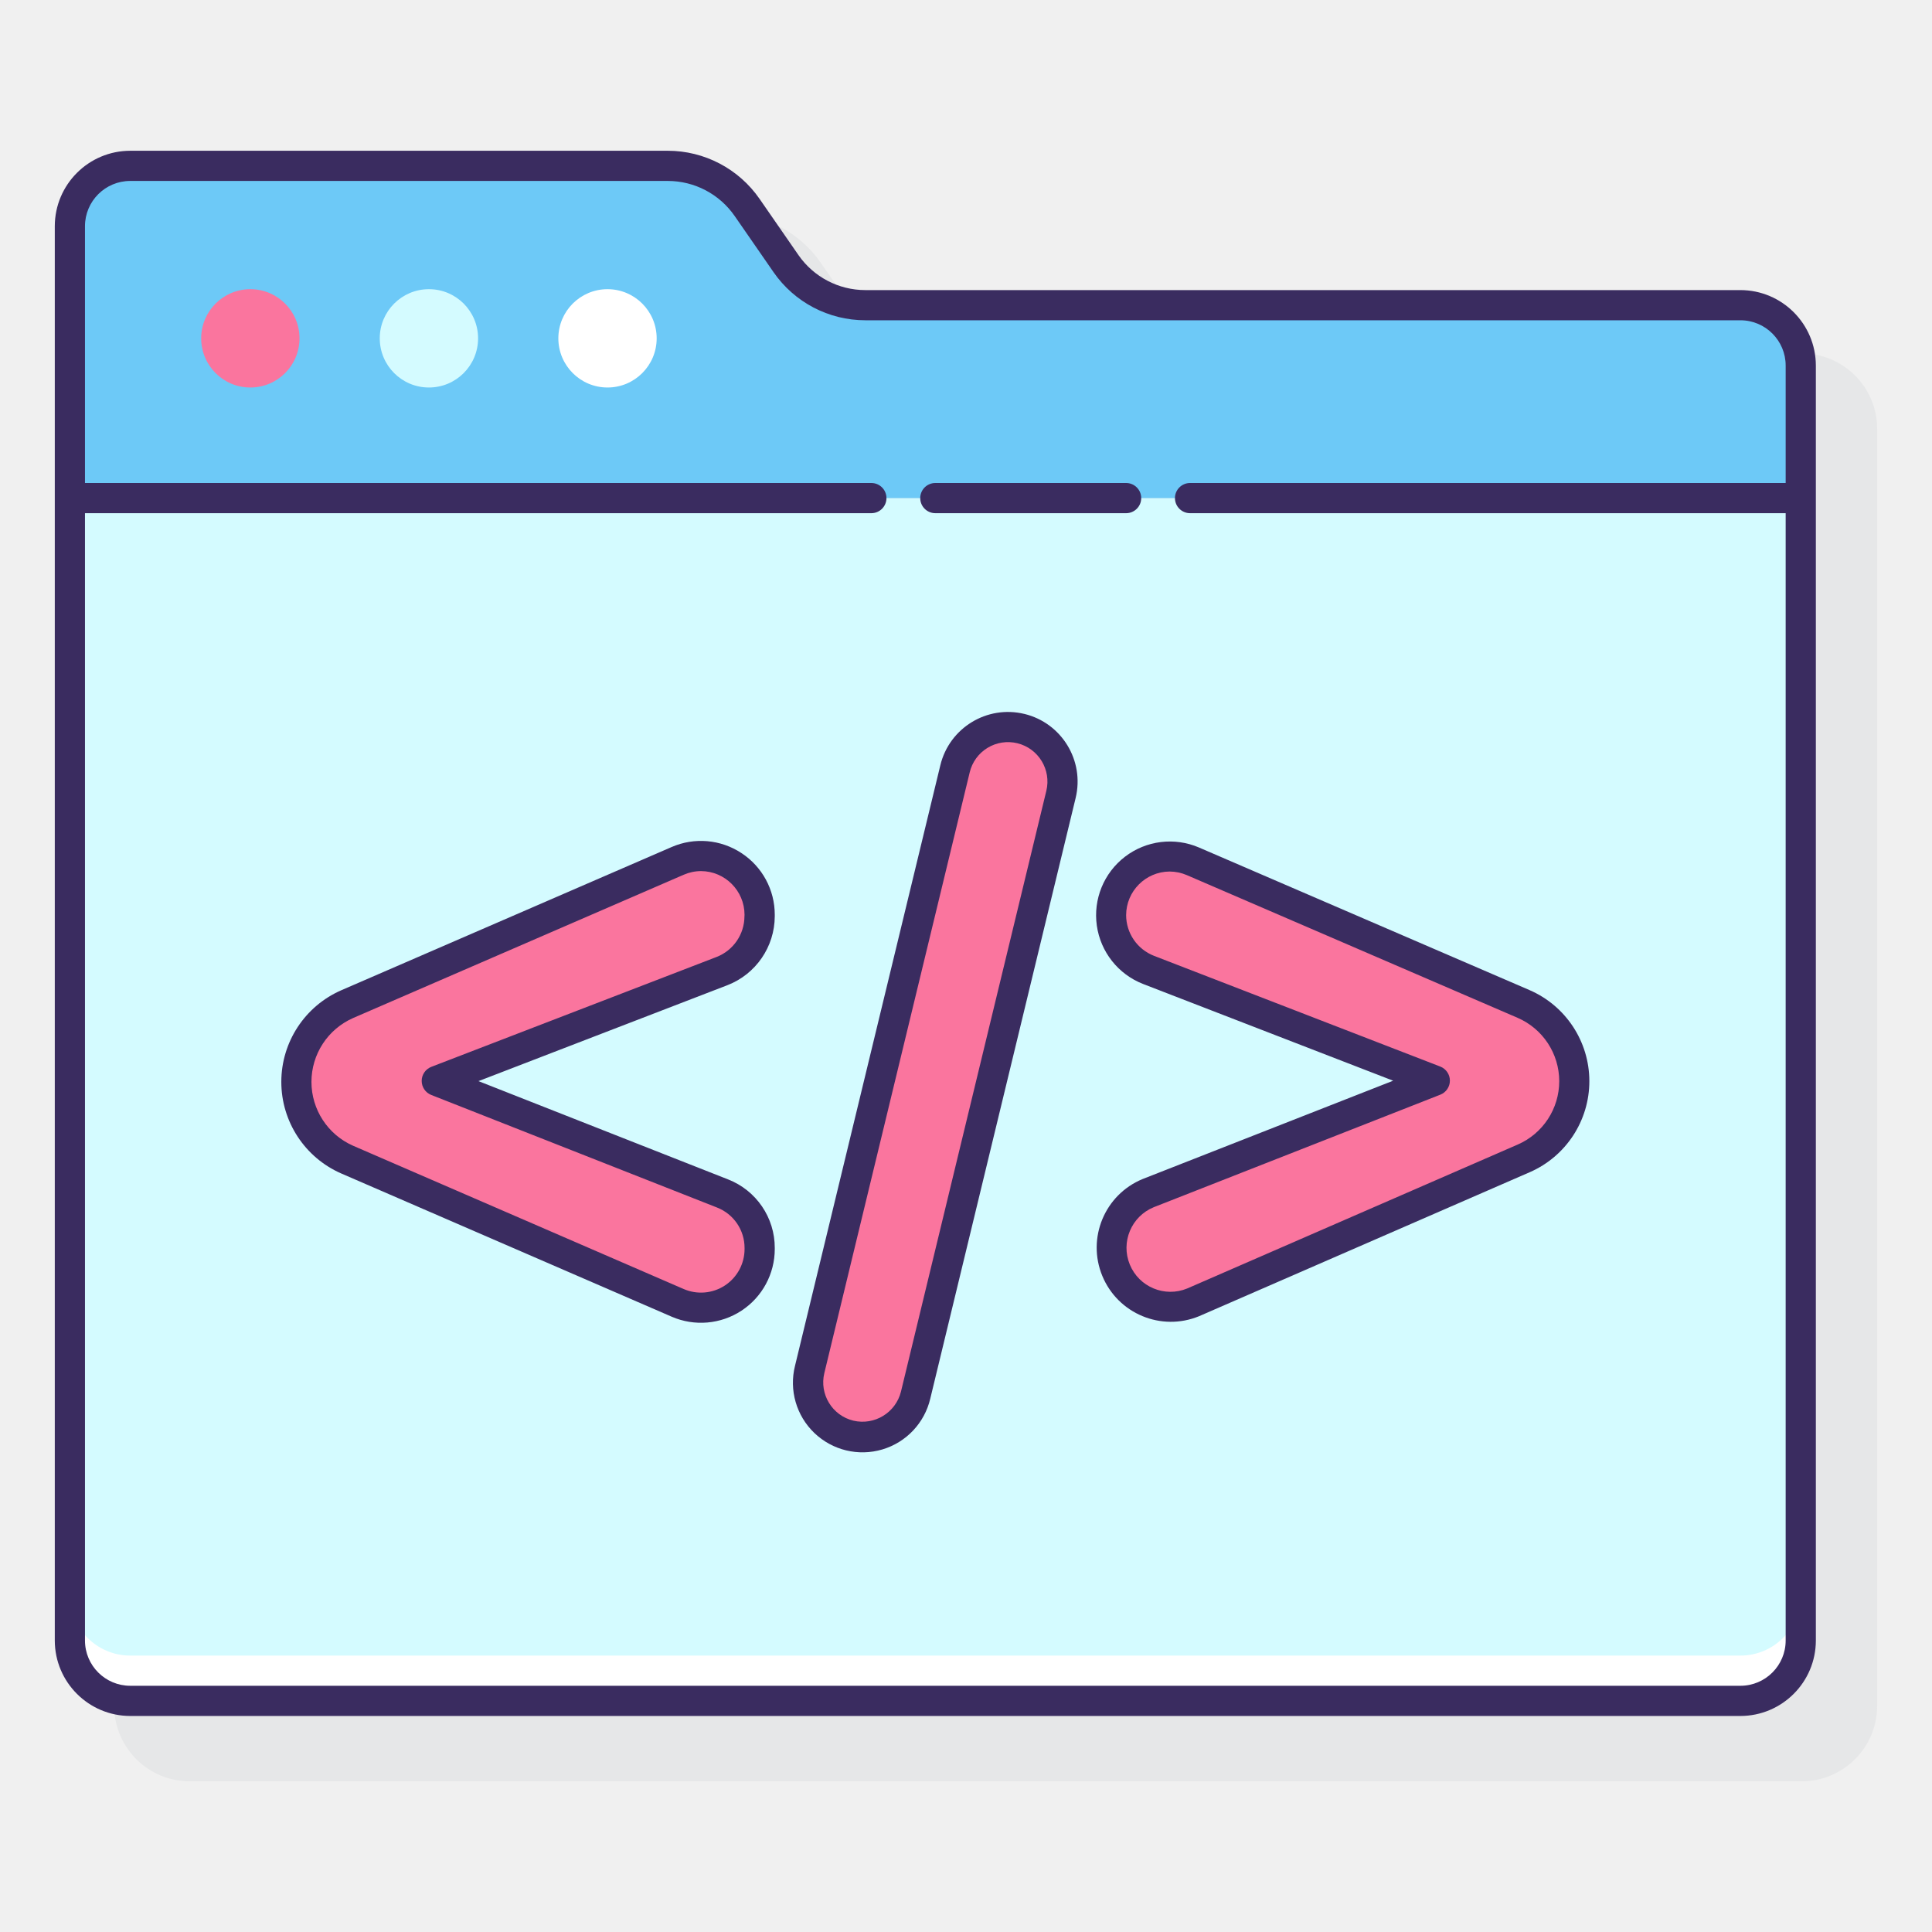
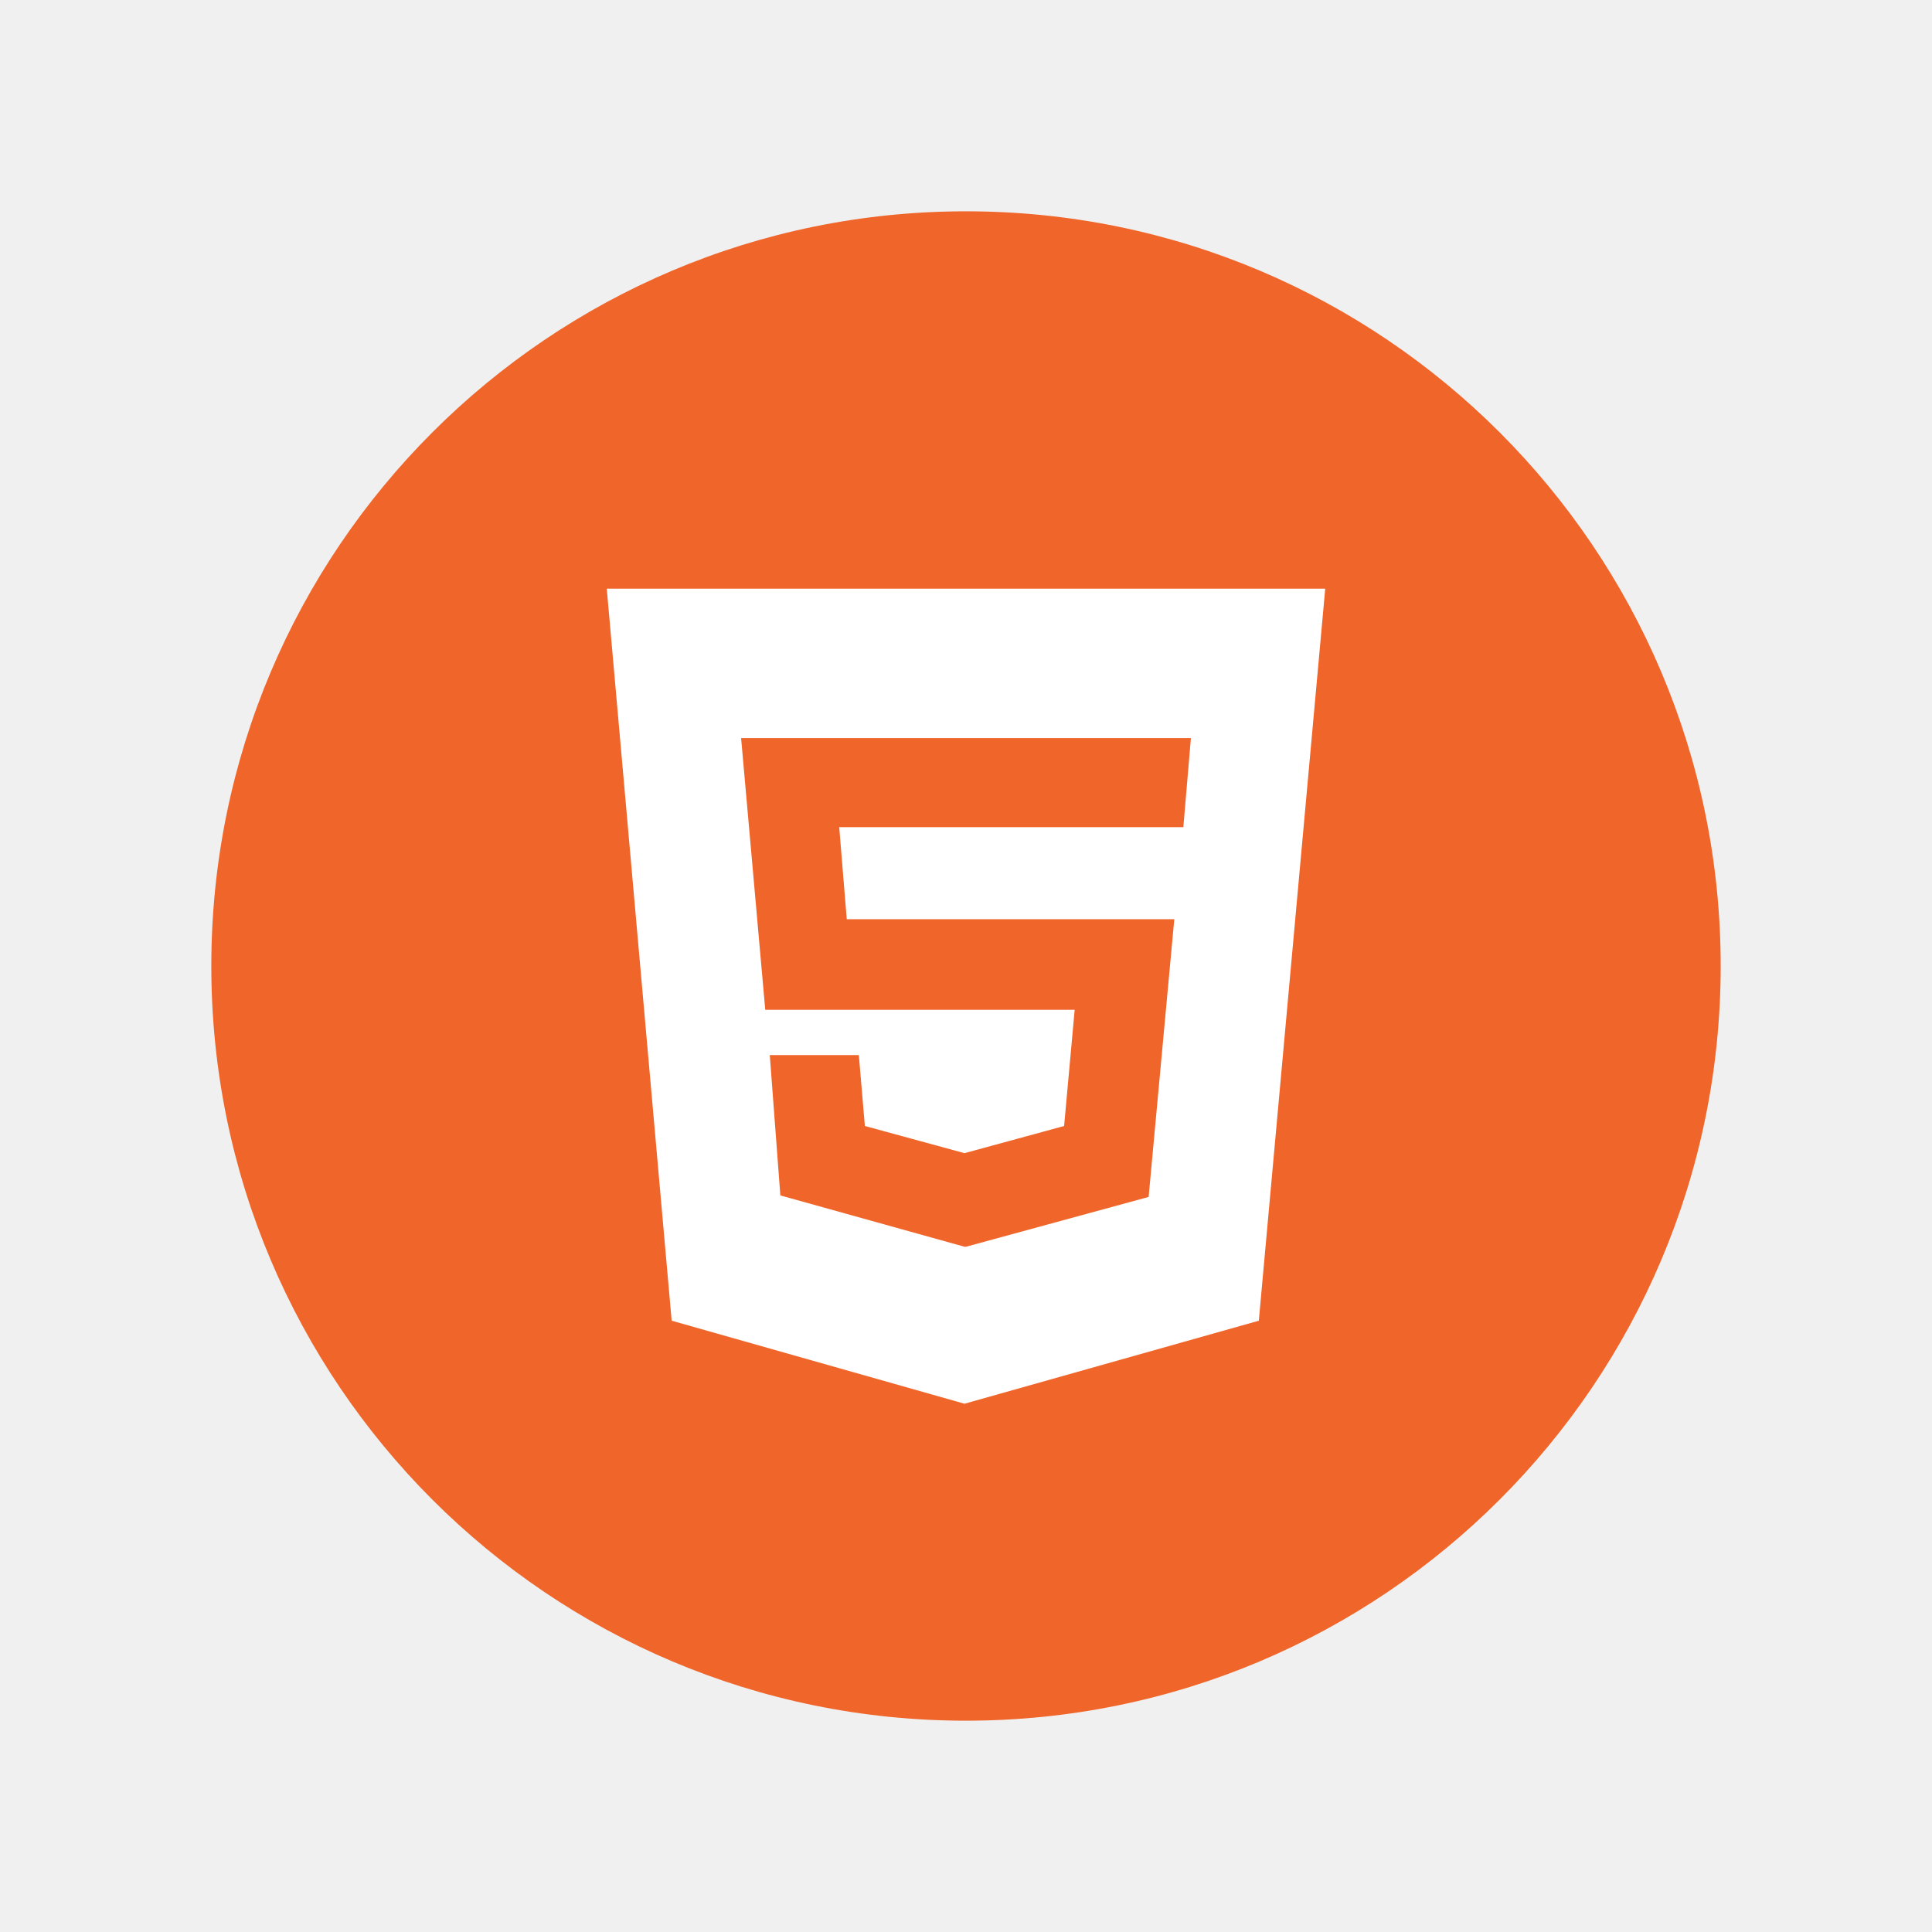
- <svg xmlns="http://www.w3.org/2000/svg" height="512" viewBox="0 0 128 128" width="512">
-   <path d="m119.37 23.414h-58.042a5.324 5.324 0 0 1 -4.377-2.292l-2.581-3.722a7.459 7.459 0 0 0 -6.132-3.213h-35.672a5 5 0 0 0 -5 5v93.829a5 5 0 0 0 5 5h106.8a5 5 0 0 0 5-5v-84.6a5 5 0 0 0 -4.996-5.002z" fill="#e6e7e8" />
-   <path d="m4.63 33h114.675a0 0 0 0 1 0 0v75.687a4 4 0 0 1 -4 4h-106.675a4 4 0 0 1 -4-4v-75.687a0 0 0 0 1 0 0z" fill="#d4fbff" />
-   <path d="m50.327 82.683v.067a3.887 3.887 0 0 1 -5.427 3.567l-21.9-9.493a5.577 5.577 0 0 1 -3.359-5.117v-.06a5.579 5.579 0 0 1 3.359-5.118l21.9-9.492a3.887 3.887 0 0 1 5.427 3.563v.106a3.886 3.886 0 0 1 -2.489 3.627l-18.9 7.28 18.924 7.451a3.886 3.886 0 0 1 2.465 3.619z" fill="#fa759e" />
-   <path d="m67.633 48.27a3.611 3.611 0 0 0 -4.36 2.661l-9.631 39.8a3.612 3.612 0 1 0 7.021 1.7l9.63-39.8a3.614 3.614 0 0 0 -2.66-4.361z" fill="#fa759e" />
-   <path d="m100.951 76.747-21.9 9.537a3.887 3.887 0 0 1 -5.439-3.563v-.054a3.887 3.887 0 0 1 2.467-3.618l18.979-7.449-18.965-7.342a3.886 3.886 0 0 1 -2.485-3.625 3.887 3.887 0 0 1 5.427-3.569l21.9 9.448a5.578 5.578 0 0 1 3.368 5.121 5.577 5.577 0 0 1 -3.352 5.114z" fill="#fa759e" />
-   <path d="m115.305 109.687h-106.675a4 4 0 0 1 -4-4v3a4 4 0 0 0 4 4h106.675a4 4 0 0 0 4-4v-3a4 4 0 0 1 -4 4z" fill="#fff" />
-   <path d="m52.074 17.466-2.574-3.725a6.391 6.391 0 0 0 -5.254-2.753h-35.616a4 4 0 0 0 -4 4v18.012h114.675v-8.781a4 4 0 0 0 -4-4h-57.977a6.39 6.39 0 0 1 -5.254-2.753z" fill="#6dc9f7" />
-   <g fill="#3a2c60">
-     <path d="m49.122 56.518a4.87 4.87 0 0 0 -4.625-.4l-21.897 9.494a6.623 6.623 0 0 0 0 12.13l21.9 9.492a4.886 4.886 0 0 0 6.83-4.483v-.068a4.861 4.861 0 0 0 -3.1-4.547l-16.53-6.509 16.5-6.358a4.916 4.916 0 0 0 3.13-4.56v-.109a4.873 4.873 0 0 0 -2.208-4.082zm.2 4.191a2.9 2.9 0 0 1 -1.843 2.691l-18.9 7.28a1 1 0 0 0 -.007 1.864l18.928 7.456a2.868 2.868 0 0 1 1.829 2.685v.068a2.886 2.886 0 0 1 -4.037 2.647l-21.9-9.492a4.623 4.623 0 0 1 0-8.46l21.9-9.492a2.91 2.91 0 0 1 1.156-.244 2.9 2.9 0 0 1 2.879 2.888z" />
-     <path d="m67.868 47.3a4.611 4.611 0 0 0 -5.568 3.4l-9.629 39.79a4.611 4.611 0 1 0 8.963 2.169l9.631-39.794a4.615 4.615 0 0 0 -3.4-5.567zm1.453 5.1-9.63 39.8a2.631 2.631 0 0 1 -3.153 1.923 2.613 2.613 0 0 1 -1.924-3.152l9.63-39.794a2.608 2.608 0 0 1 3.156-1.936 2.616 2.616 0 0 1 1.923 3.153z" />
-     <path d="m101.33 65.594-21.9-9.447a4.886 4.886 0 1 0 -3.7 9.043l16.57 6.41-16.6 6.515a4.912 4.912 0 1 0 3.746 9.085l21.9-9.537a6.577 6.577 0 0 0 -.02-12.07zm-.779 10.236-21.9 9.537a2.911 2.911 0 1 1 -2.211-5.387l18.983-7.454a1 1 0 0 0 0-1.863l-18.97-7.338a2.9 2.9 0 0 1 -1.844-2.692 2.9 2.9 0 0 1 2.877-2.892 2.914 2.914 0 0 1 1.152.241l21.9 9.448a4.577 4.577 0 0 1 .014 8.4z" />
-     <path d="m115.305 19.219h-57.977a5.391 5.391 0 0 1 -4.428-2.319l-2.578-3.726a7.4 7.4 0 0 0 -6.082-3.186h-35.61a5.006 5.006 0 0 0 -5 5v93.7a5.006 5.006 0 0 0 5 5h106.675a5.006 5.006 0 0 0 5-5v-84.469a5.006 5.006 0 0 0 -5-5zm0 92.468h-106.675a3 3 0 0 1 -3-3v-74.687h52.1a1 1 0 0 0 0-2h-52.1v-17.012a3 3 0 0 1 3-3h35.61a5.393 5.393 0 0 1 4.433 2.322l2.578 3.725a7.394 7.394 0 0 0 6.077 3.184h57.977a3 3 0 0 1 3 3v7.781h-39.461a1 1 0 0 0 0 2h39.461v74.687a3 3 0 0 1 -3 3z" />
-     <path d="m61.968 34h12.641a1 1 0 0 0 0-2h-12.641a1 1 0 0 0 0 2z" />
+ <svg xmlns="http://www.w3.org/2000/svg" id="Lager_1" style="enable-background:new 0 0 128 128;" version="1.1" viewBox="0 0 128 128" xml:space="preserve">
+   <g>
+     <g>
+       <g>
+         <circle cx="64" cy="64" r="50" style="fill:#F0652A;" />
+       </g>
+     </g>
+     <path d="M40.2,39l4.3,48.5L63.9,93l19.5-5.5L87.8,39H40.2z M78.4,54.8H55.6l0.5,6.1h21.7l-1.7,18.4L64,82.6   l0,0h-0.1l-12.2-3.4L51,69.9h5.9l0.4,4.7l6.6,1.8l6.6-1.8l0.7-7.7H50.7l-1.6-18h29.8L78.4,54.8z" style="fill:#FFFFFF;" />
  </g>
-   <circle cx="40.249" cy="22.416" fill="#fff" r="3.257" />
-   <circle cx="28.417" cy="22.416" fill="#d4fbff" r="3.257" />
-   <circle cx="16.586" cy="22.416" fill="#fa759e" r="3.257" />
</svg>
